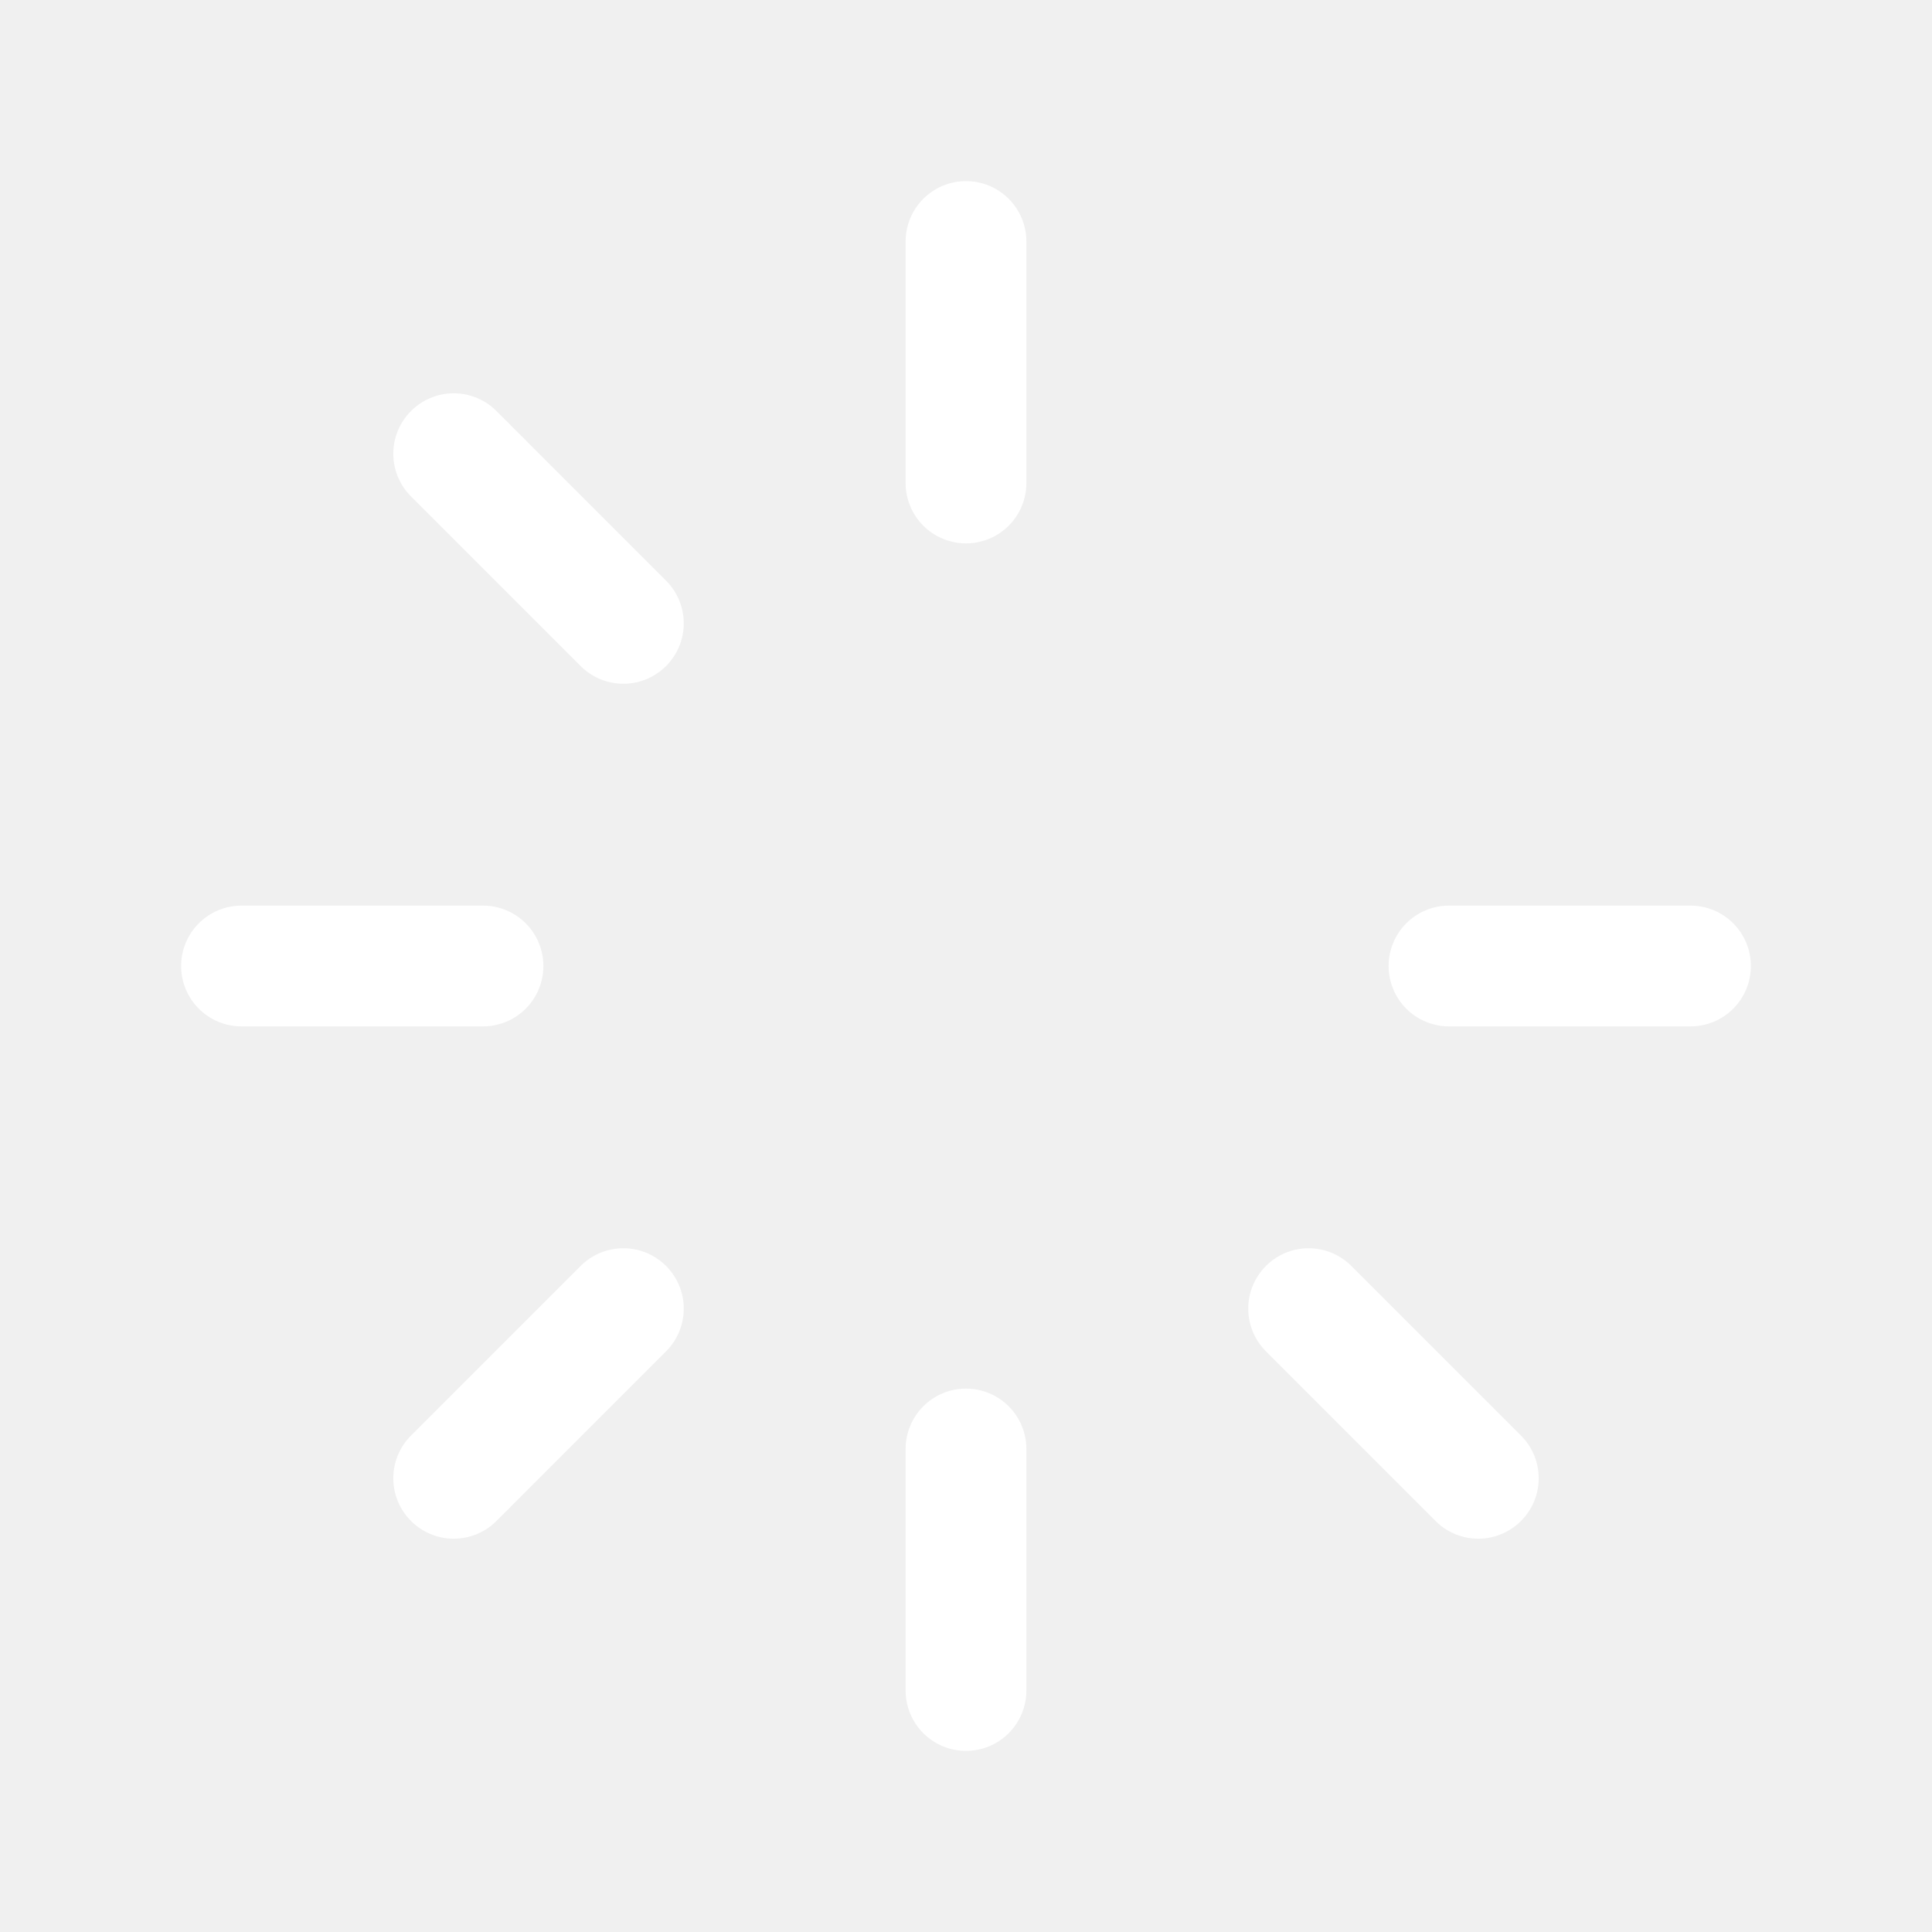
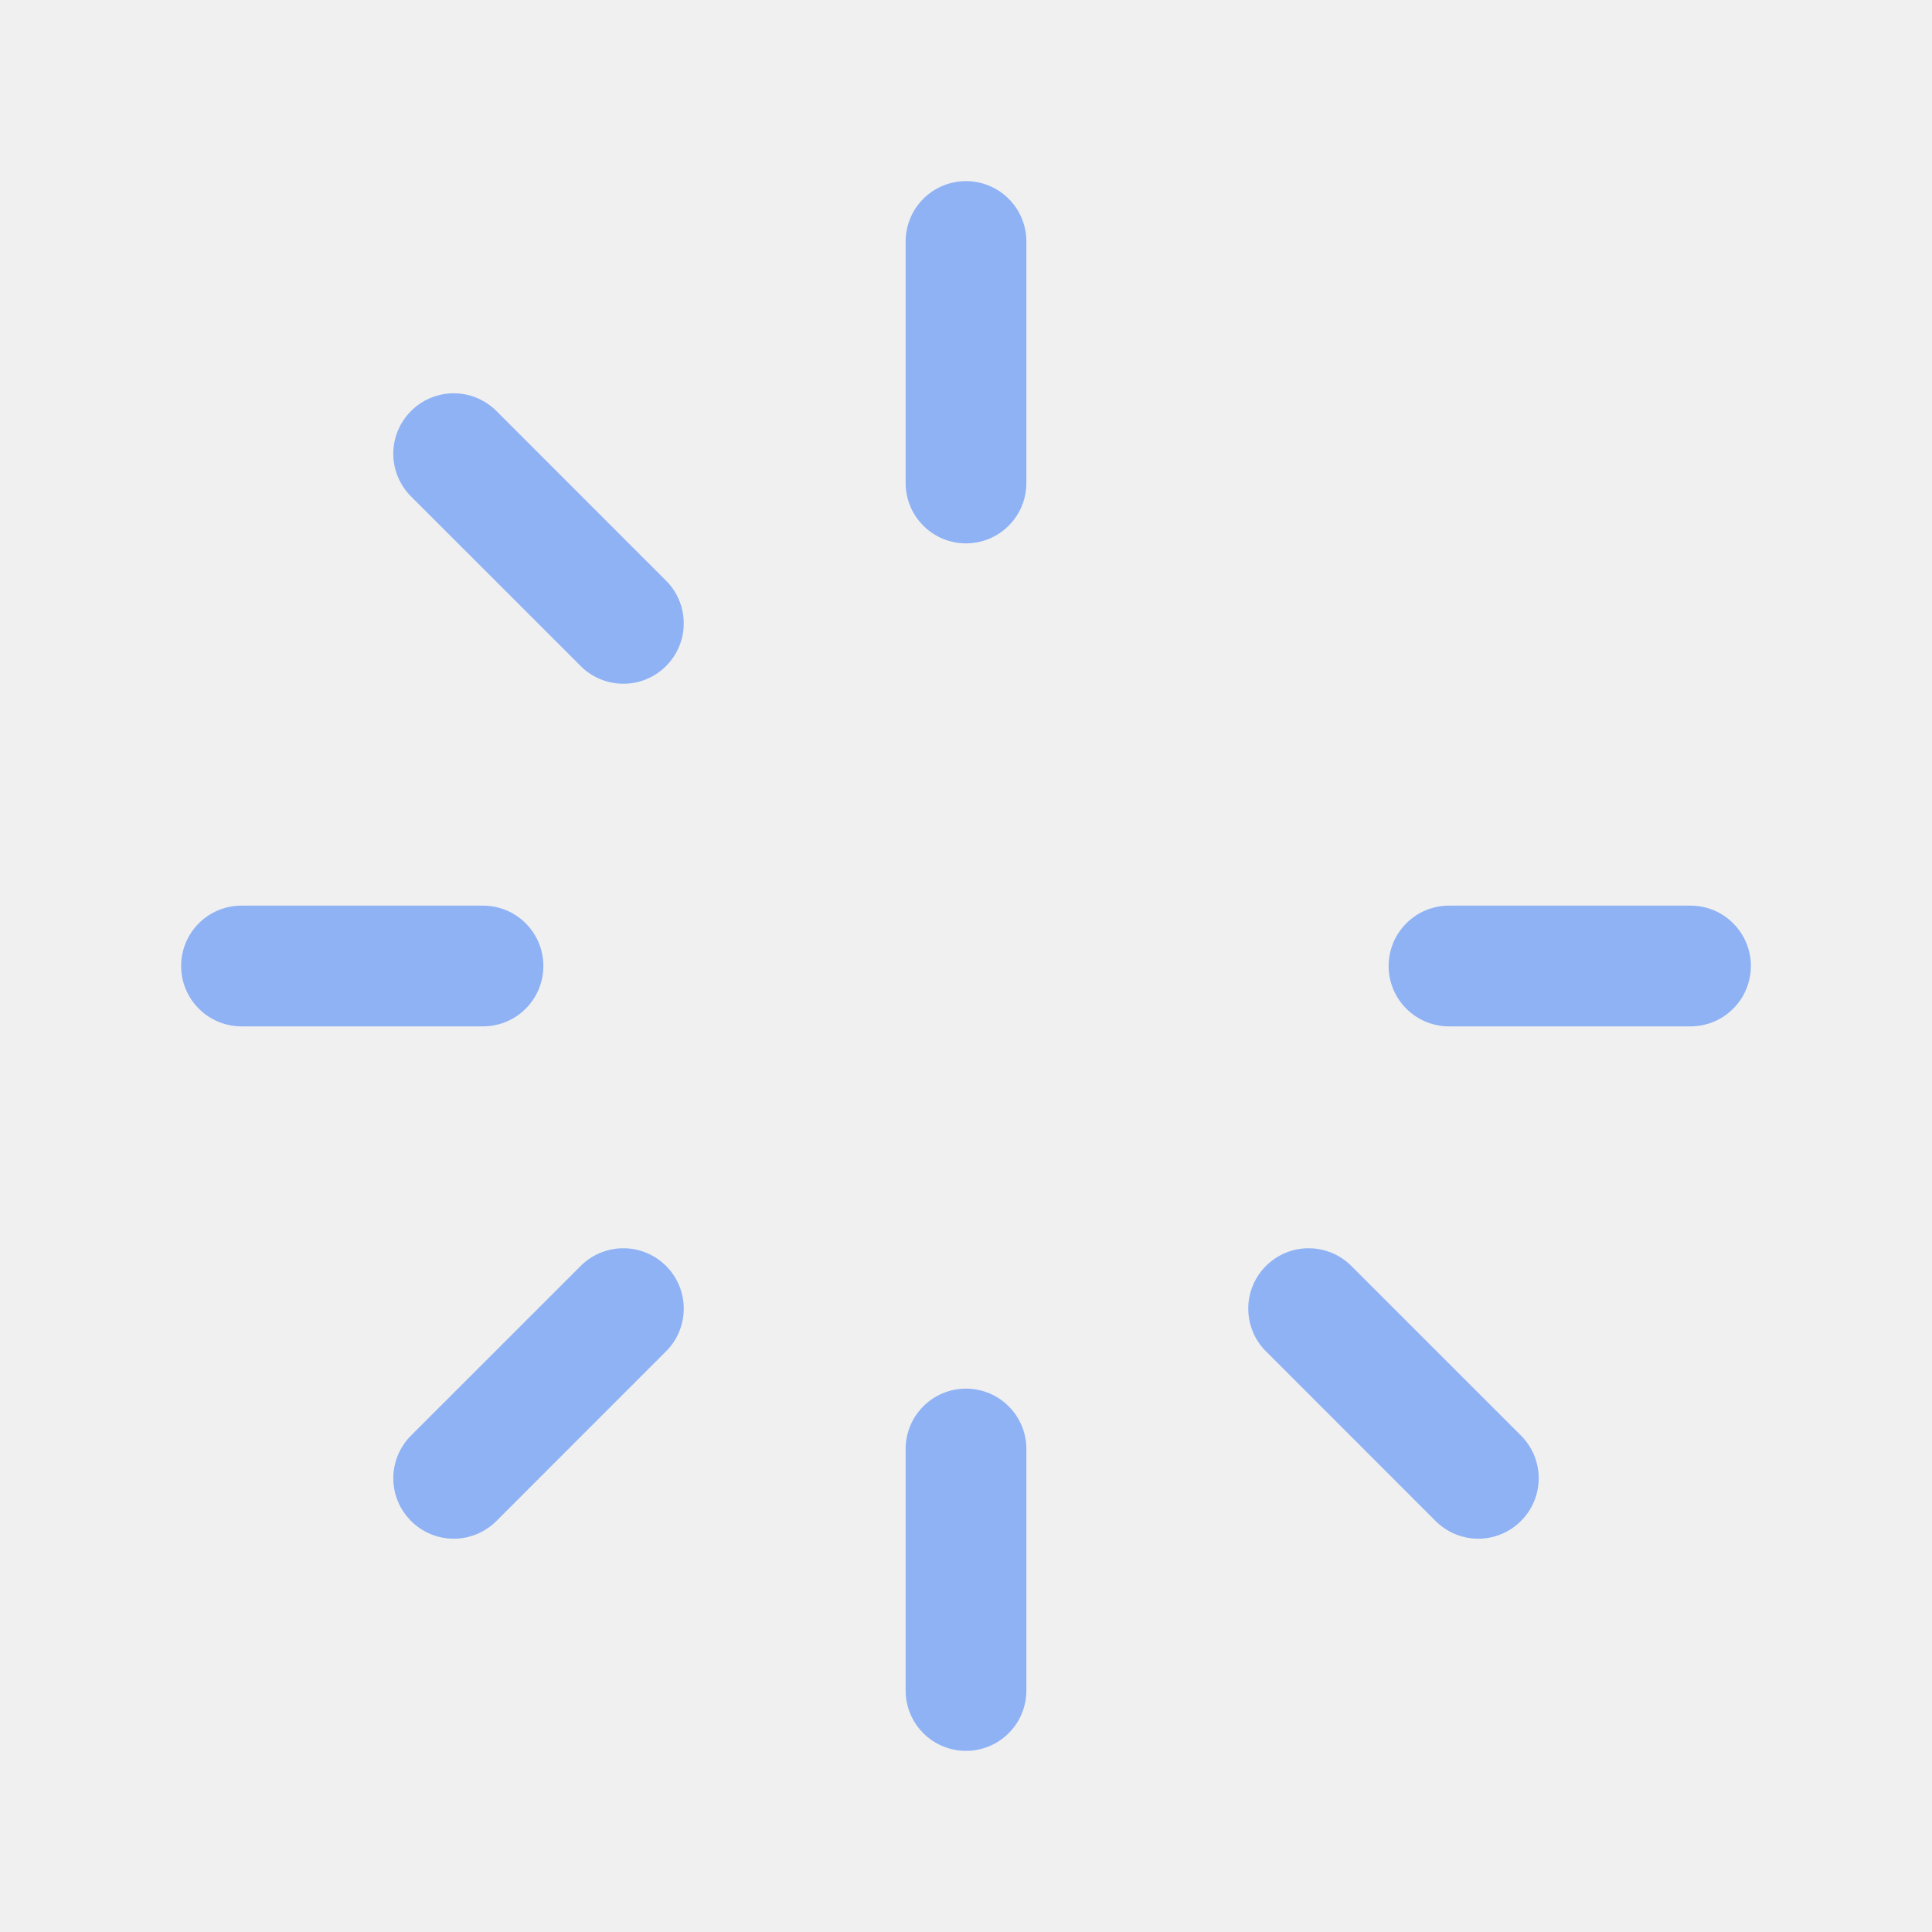
<svg xmlns="http://www.w3.org/2000/svg" width="32" height="32" viewBox="0 0 32 32" fill="none">
  <g id="Type=spinner-gap-regular">
-     <path id="Vector" d="M17 4V8C17 8.265 16.895 8.52 16.707 8.707C16.52 8.895 16.265 9 16 9C15.735 9 15.48 8.895 15.293 8.707C15.105 8.52 15 8.265 15 8V4C15 3.735 15.105 3.48 15.293 3.293C15.48 3.105 15.735 3 16 3C16.265 3 16.52 3.105 16.707 3.293C16.895 3.48 17 3.735 17 4ZM28 15H24C23.735 15 23.48 15.105 23.293 15.293C23.105 15.48 23 15.735 23 16C23 16.265 23.105 16.52 23.293 16.707C23.48 16.895 23.735 17 24 17H28C28.265 17 28.52 16.895 28.707 16.707C28.895 16.52 29 16.265 29 16C29 15.735 28.895 15.48 28.707 15.293C28.52 15.105 28.265 15 28 15ZM22.364 20.95C22.175 20.77 21.923 20.672 21.662 20.675C21.401 20.678 21.152 20.784 20.968 20.968C20.784 21.152 20.678 21.401 20.675 21.662C20.672 21.923 20.77 22.175 20.95 22.364L23.777 25.192C23.965 25.38 24.22 25.486 24.485 25.486C24.75 25.486 25.005 25.38 25.192 25.192C25.38 25.005 25.486 24.75 25.486 24.485C25.486 24.22 25.38 23.965 25.192 23.777L22.364 20.95ZM16 23C15.735 23 15.48 23.105 15.293 23.293C15.105 23.48 15 23.735 15 24V28C15 28.265 15.105 28.52 15.293 28.707C15.48 28.895 15.735 29 16 29C16.265 29 16.52 28.895 16.707 28.707C16.895 28.52 17 28.265 17 28V24C17 23.735 16.895 23.48 16.707 23.293C16.52 23.105 16.265 23 16 23ZM9.636 20.95L6.808 23.777C6.62 23.965 6.514 24.22 6.514 24.485C6.514 24.75 6.62 25.005 6.808 25.192C6.995 25.38 7.25 25.486 7.515 25.486C7.78 25.486 8.035 25.38 8.223 25.192L11.05 22.364C11.23 22.175 11.328 21.923 11.325 21.662C11.322 21.401 11.216 21.152 11.032 20.968C10.848 20.784 10.599 20.678 10.338 20.675C10.077 20.672 9.825 20.77 9.636 20.95ZM9 16C9 15.735 8.895 15.48 8.707 15.293C8.52 15.105 8.265 15 8 15H4C3.735 15 3.48 15.105 3.293 15.293C3.105 15.48 3 15.735 3 16C3 16.265 3.105 16.52 3.293 16.707C3.48 16.895 3.735 17 4 17H8C8.265 17 8.52 16.895 8.707 16.707C8.895 16.52 9 16.265 9 16ZM8.223 6.808C8.035 6.62 7.78 6.514 7.515 6.514C7.25 6.514 6.995 6.62 6.808 6.808C6.62 6.995 6.514 7.25 6.514 7.515C6.514 7.78 6.62 8.035 6.808 8.223L9.636 11.05C9.825 11.23 10.077 11.328 10.338 11.325C10.599 11.322 10.848 11.216 11.032 11.032C11.216 10.848 11.322 10.599 11.325 10.338C11.328 10.077 11.23 9.825 11.05 9.636L8.223 6.808Z" fill="white" />
+     <path id="Vector" d="M17 4V8C17 8.265 16.895 8.52 16.707 8.707C16.52 8.895 16.265 9 16 9C15.735 9 15.48 8.895 15.293 8.707C15.105 8.52 15 8.265 15 8V4C15 3.735 15.105 3.48 15.293 3.293C15.48 3.105 15.735 3 16 3C16.265 3 16.52 3.105 16.707 3.293C16.895 3.48 17 3.735 17 4ZM28 15H24C23.735 15 23.48 15.105 23.293 15.293C23.105 15.48 23 15.735 23 16C23 16.265 23.105 16.52 23.293 16.707C23.48 16.895 23.735 17 24 17H28C28.265 17 28.52 16.895 28.707 16.707C28.895 16.52 29 16.265 29 16C29 15.735 28.895 15.48 28.707 15.293C28.52 15.105 28.265 15 28 15ZM22.364 20.95C22.175 20.77 21.923 20.672 21.662 20.675C21.401 20.678 21.152 20.784 20.968 20.968C20.784 21.152 20.678 21.401 20.675 21.662C20.672 21.923 20.77 22.175 20.95 22.364L23.777 25.192C23.965 25.38 24.22 25.486 24.485 25.486C24.75 25.486 25.005 25.38 25.192 25.192C25.38 25.005 25.486 24.75 25.486 24.485C25.486 24.22 25.38 23.965 25.192 23.777L22.364 20.95ZM16 23C15.735 23 15.48 23.105 15.293 23.293C15.105 23.48 15 23.735 15 24V28C15 28.265 15.105 28.52 15.293 28.707C15.48 28.895 15.735 29 16 29C16.265 29 16.52 28.895 16.707 28.707C16.895 28.52 17 28.265 17 28V24C17 23.735 16.895 23.48 16.707 23.293C16.52 23.105 16.265 23 16 23ZM9.636 20.95L6.808 23.777C6.62 23.965 6.514 24.22 6.514 24.485C6.514 24.75 6.62 25.005 6.808 25.192C6.995 25.38 7.25 25.486 7.515 25.486C7.78 25.486 8.035 25.38 8.223 25.192L11.05 22.364C11.23 22.175 11.328 21.923 11.325 21.662C11.322 21.401 11.216 21.152 11.032 20.968C10.848 20.784 10.599 20.678 10.338 20.675C10.077 20.672 9.825 20.77 9.636 20.95ZM9 16C9 15.735 8.895 15.48 8.707 15.293C8.52 15.105 8.265 15 8 15H4C3.735 15 3.48 15.105 3.293 15.293C3.105 15.48 3 15.735 3 16C3 16.265 3.105 16.52 3.293 16.707C3.48 16.895 3.735 17 4 17H8C8.265 17 8.52 16.895 8.707 16.707C8.895 16.52 9 16.265 9 16ZM8.223 6.808C8.035 6.62 7.78 6.514 7.515 6.514C7.25 6.514 6.995 6.62 6.808 6.808C6.62 6.995 6.514 7.25 6.514 7.515C6.514 7.78 6.62 8.035 6.808 8.223L9.636 11.05C9.825 11.23 10.077 11.328 10.338 11.325C10.599 11.322 10.848 11.216 11.032 11.032C11.216 10.848 11.322 10.599 11.325 10.338C11.328 10.077 11.23 9.825 11.05 9.636L8.223 6.808Z" fill="#8FB2F5" />
  </g>
</svg>
